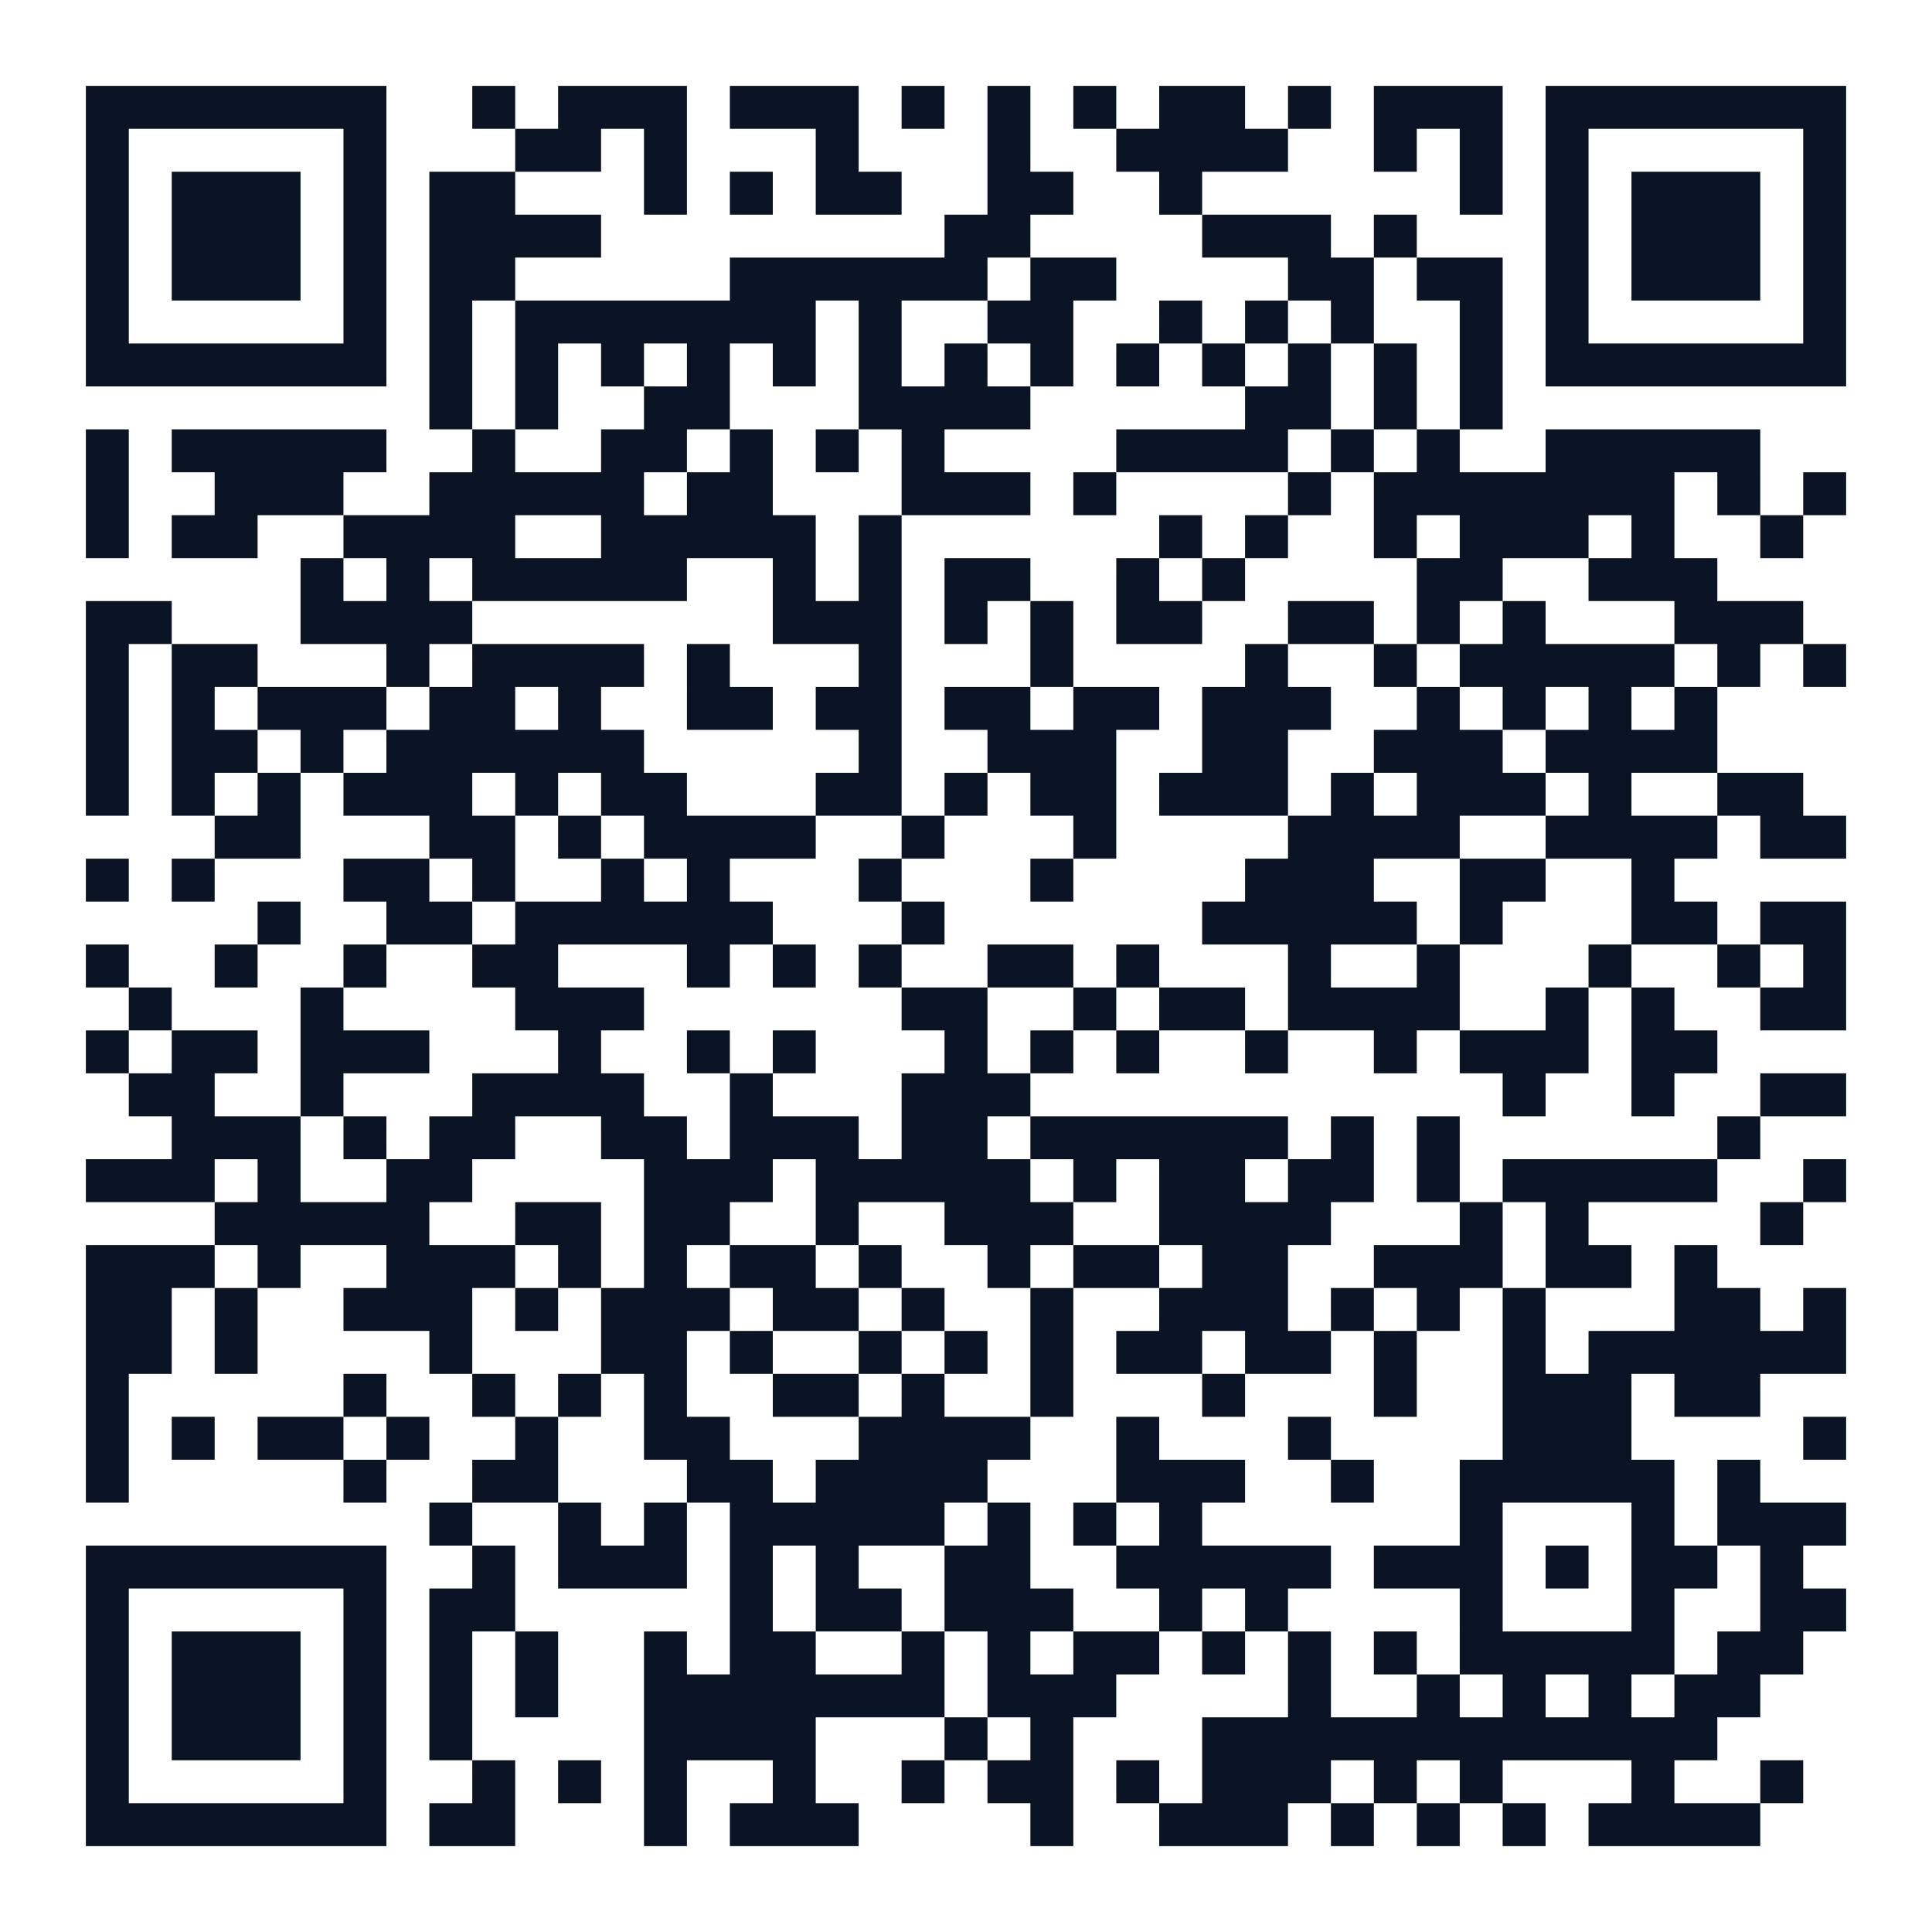
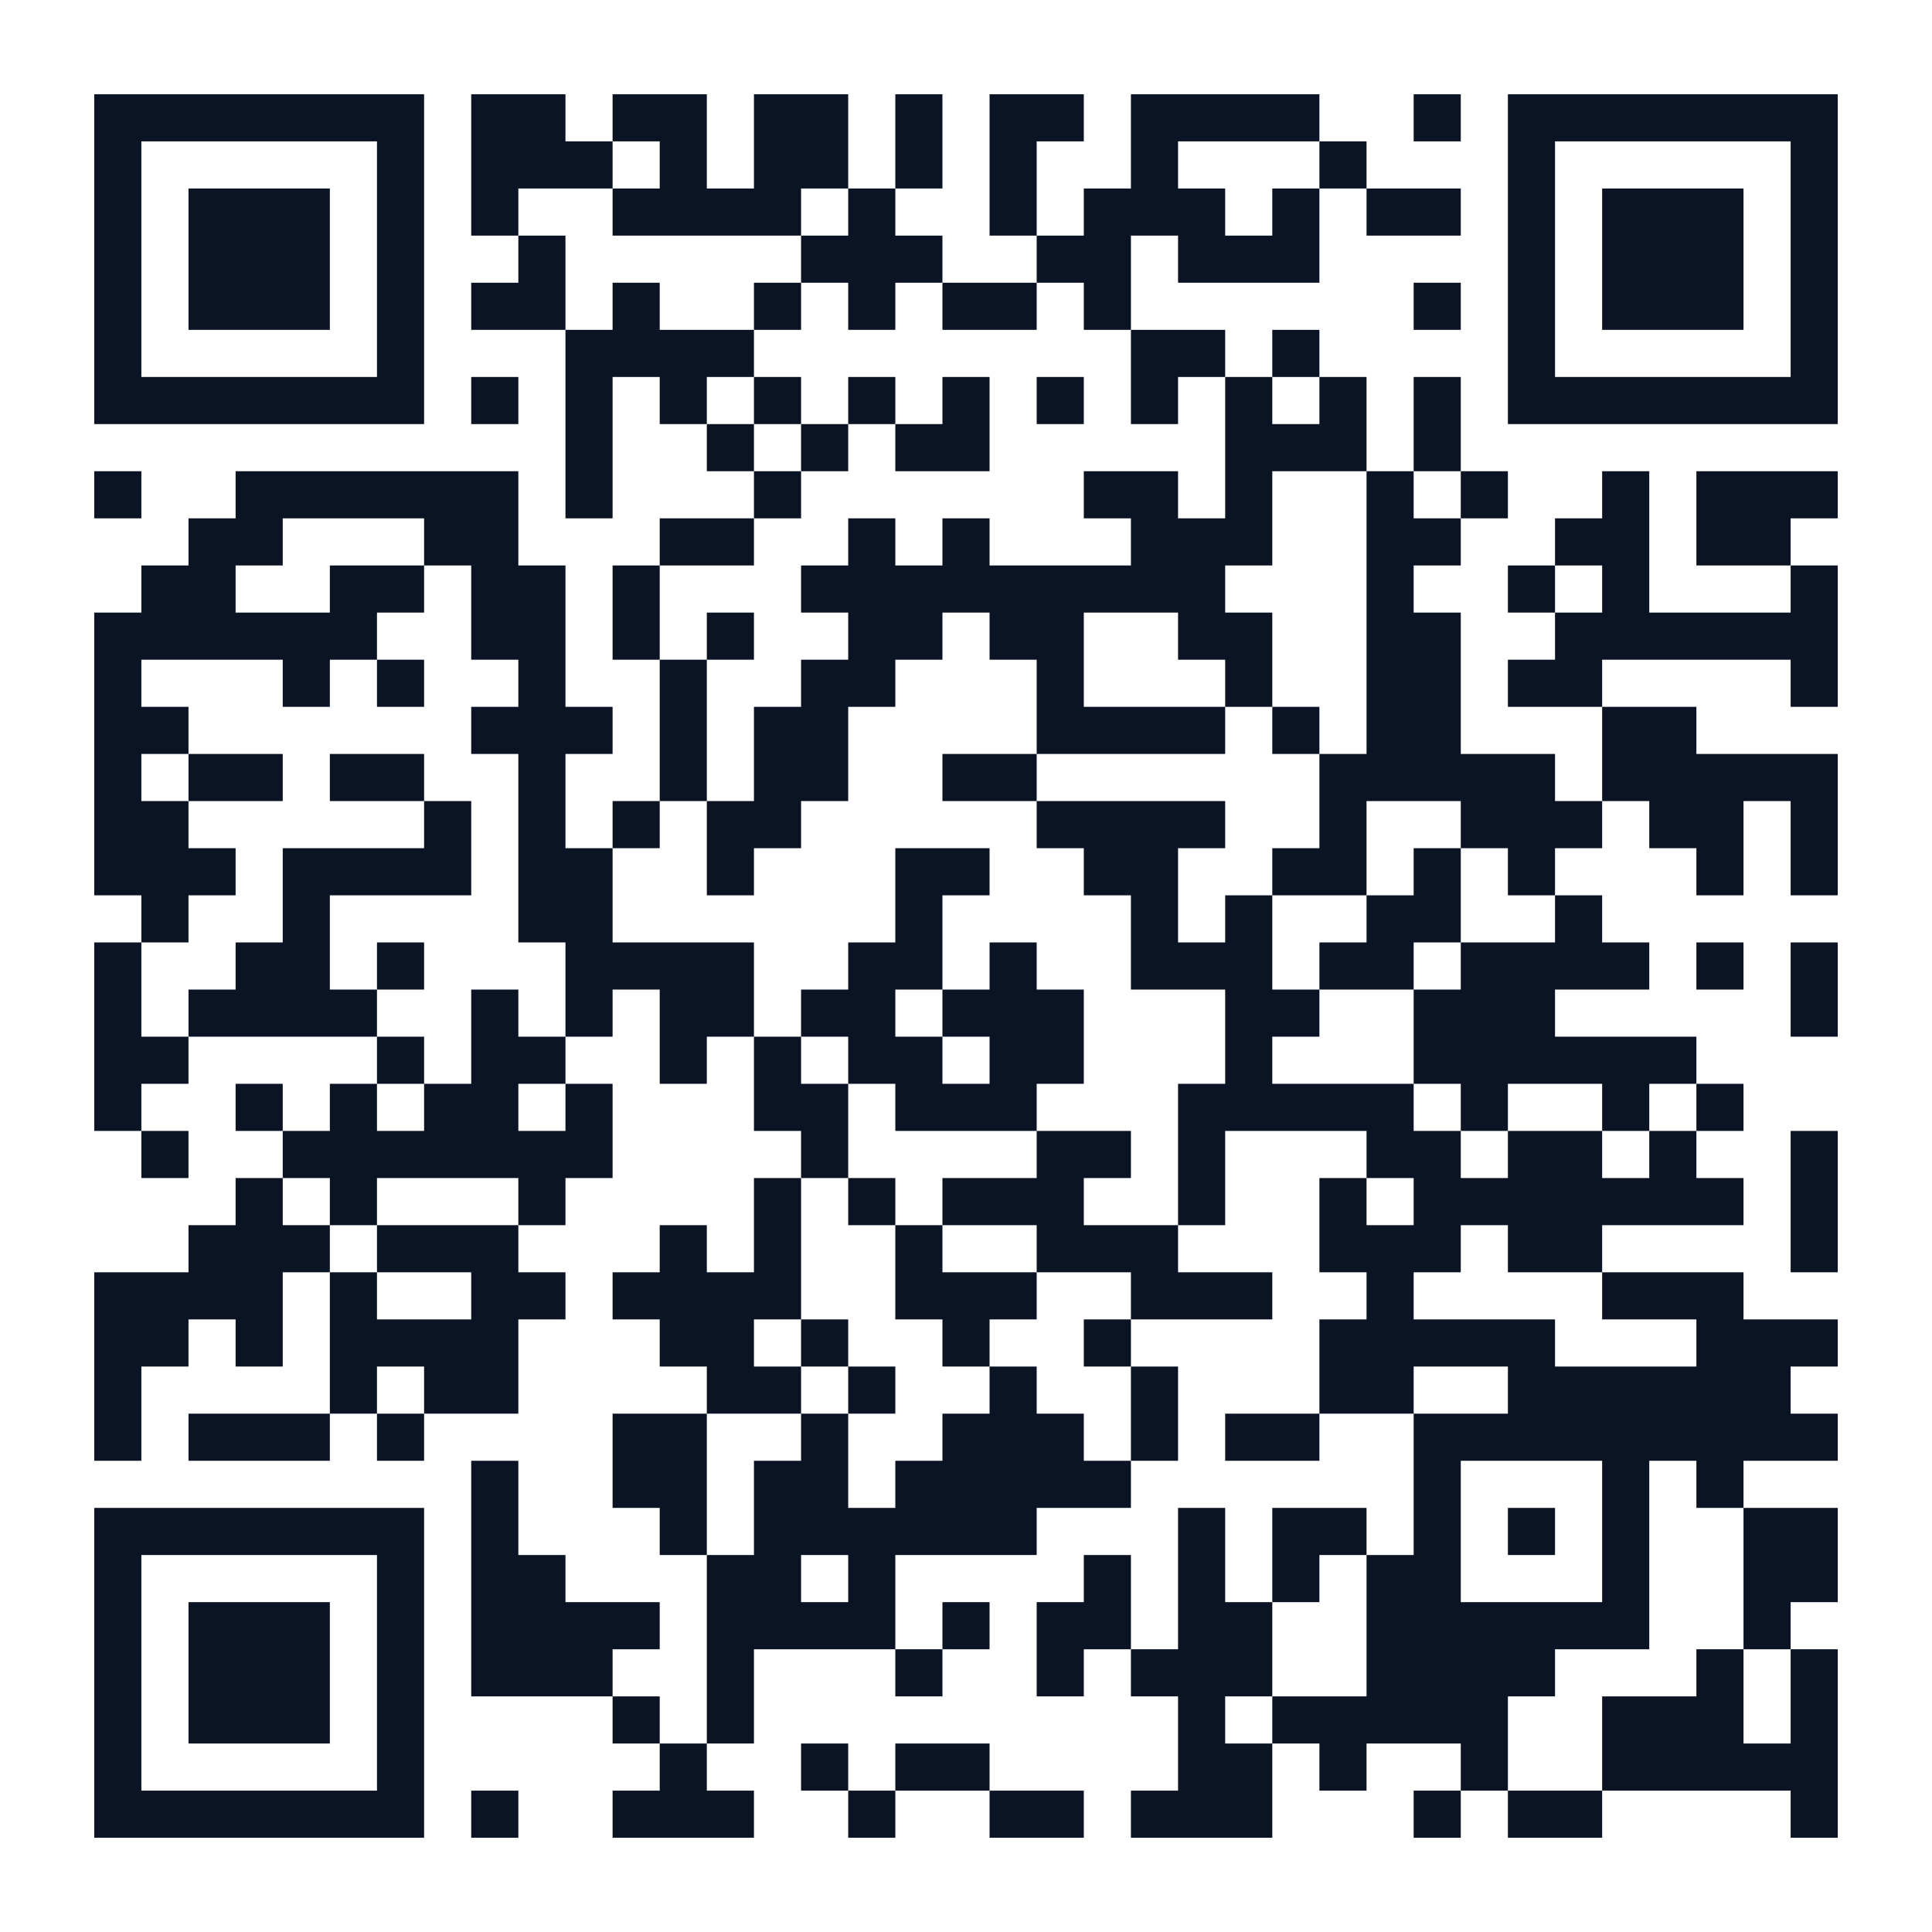
- <svg xmlns="http://www.w3.org/2000/svg" width="180" height="180" class="segno">
+ <svg xmlns="http://www.w3.org/2000/svg" width="164" height="164" class="segno">
  <g transform="scale(4)">
-     <path fill="#fff" d="M0 0h45v45h-45z" />
-     <path class="qrline" stroke="#0b1424" d="M2 2.5h7m2 0h1m1 0h3m1 0h3m1 0h1m1 0h1m1 0h1m1 0h2m1 0h1m1 0h3m1 0h7m-41 1h1m5 0h1m3 0h2m1 0h1m3 0h1m3 0h1m2 0h4m2 0h1m1 0h1m1 0h1m5 0h1m-41 1h1m1 0h3m1 0h1m1 0h2m3 0h1m1 0h1m1 0h2m2 0h2m2 0h1m6 0h1m1 0h1m1 0h3m1 0h1m-41 1h1m1 0h3m1 0h1m1 0h4m8 0h2m4 0h3m1 0h1m3 0h1m1 0h3m1 0h1m-41 1h1m1 0h3m1 0h1m1 0h2m5 0h6m1 0h2m4 0h2m1 0h2m1 0h1m1 0h3m1 0h1m-41 1h1m5 0h1m1 0h1m1 0h7m1 0h1m2 0h2m2 0h1m1 0h1m1 0h1m2 0h1m1 0h1m5 0h1m-41 1h7m1 0h1m1 0h1m1 0h1m1 0h1m1 0h1m1 0h1m1 0h1m1 0h1m1 0h1m1 0h1m1 0h1m1 0h1m1 0h1m1 0h7m-33 1h1m1 0h1m2 0h2m3 0h4m5 0h2m1 0h1m1 0h1m-33 1h1m1 0h5m2 0h1m2 0h2m1 0h1m1 0h1m1 0h1m4 0h4m1 0h1m1 0h1m2 0h5m-39 1h1m2 0h3m2 0h5m1 0h2m3 0h3m1 0h1m4 0h1m1 0h7m1 0h1m1 0h1m-41 1h1m1 0h2m2 0h4m2 0h5m1 0h1m6 0h1m1 0h1m2 0h1m1 0h3m1 0h1m2 0h1m-35 1h1m1 0h1m1 0h5m2 0h1m1 0h1m1 0h2m2 0h1m1 0h1m4 0h2m2 0h3m-38 1h2m3 0h4m7 0h3m1 0h1m1 0h1m1 0h2m2 0h2m1 0h1m1 0h1m3 0h3m-40 1h1m1 0h2m3 0h1m1 0h4m1 0h1m3 0h1m3 0h1m4 0h1m2 0h1m1 0h5m1 0h1m1 0h1m-41 1h1m1 0h1m1 0h3m1 0h2m1 0h1m2 0h2m1 0h2m1 0h2m1 0h2m1 0h3m2 0h1m1 0h1m1 0h1m1 0h1m-38 1h1m1 0h2m1 0h1m1 0h6m5 0h1m2 0h3m2 0h2m2 0h3m1 0h4m-38 1h1m1 0h1m1 0h1m1 0h3m1 0h1m1 0h2m3 0h2m1 0h1m1 0h2m1 0h3m1 0h1m1 0h3m1 0h1m2 0h2m-37 1h2m3 0h2m1 0h1m1 0h4m2 0h1m3 0h1m4 0h4m2 0h4m1 0h2m-41 1h1m1 0h1m3 0h2m1 0h1m2 0h1m1 0h1m3 0h1m3 0h1m4 0h3m2 0h2m2 0h1m-33 1h1m2 0h2m1 0h6m3 0h1m6 0h5m1 0h1m3 0h2m1 0h2m-41 1h1m2 0h1m2 0h1m2 0h2m3 0h1m1 0h1m1 0h1m2 0h2m1 0h1m3 0h1m2 0h1m3 0h1m2 0h1m1 0h1m-40 1h1m3 0h1m4 0h3m6 0h2m2 0h1m1 0h2m1 0h4m2 0h1m1 0h1m2 0h2m-41 1h1m1 0h2m1 0h3m3 0h1m2 0h1m1 0h1m3 0h1m1 0h1m1 0h1m2 0h1m2 0h1m1 0h3m1 0h2m-37 1h2m2 0h1m3 0h4m2 0h1m3 0h3m11 0h1m2 0h1m2 0h2m-39 1h3m1 0h1m1 0h2m2 0h2m1 0h3m1 0h2m1 0h6m1 0h1m1 0h1m6 0h1m-39 1h3m1 0h1m2 0h2m4 0h3m1 0h5m1 0h1m1 0h2m1 0h2m1 0h1m1 0h5m2 0h1m-38 1h5m2 0h2m1 0h2m2 0h1m2 0h3m2 0h4m3 0h1m1 0h1m4 0h1m-40 1h3m1 0h1m2 0h3m1 0h1m1 0h1m1 0h2m1 0h1m2 0h1m1 0h2m1 0h2m2 0h3m1 0h2m1 0h1m-38 1h2m1 0h1m2 0h3m1 0h1m1 0h3m1 0h2m1 0h1m2 0h1m2 0h3m1 0h1m1 0h1m1 0h1m3 0h2m1 0h1m-41 1h2m1 0h1m4 0h1m3 0h2m1 0h1m2 0h1m1 0h1m1 0h1m1 0h2m1 0h2m1 0h1m2 0h1m1 0h6m-41 1h1m5 0h1m2 0h1m1 0h1m1 0h1m2 0h2m1 0h1m2 0h1m3 0h1m3 0h1m2 0h3m1 0h2m-39 1h1m1 0h1m1 0h2m1 0h1m2 0h1m2 0h2m3 0h4m2 0h1m3 0h1m4 0h3m4 0h1m-41 1h1m5 0h1m2 0h2m3 0h2m1 0h4m3 0h3m2 0h1m2 0h5m1 0h1m-31 1h1m2 0h1m1 0h1m1 0h5m1 0h1m1 0h1m1 0h1m6 0h1m3 0h1m1 0h3m-41 1h7m2 0h1m1 0h3m1 0h1m1 0h1m2 0h2m2 0h5m1 0h3m1 0h1m1 0h2m1 0h1m-40 1h1m5 0h1m1 0h2m5 0h1m1 0h2m1 0h3m2 0h1m1 0h1m4 0h1m3 0h1m2 0h2m-41 1h1m1 0h3m1 0h1m1 0h1m1 0h1m2 0h1m1 0h2m2 0h1m1 0h1m1 0h2m1 0h1m1 0h1m1 0h1m1 0h5m1 0h2m-40 1h1m1 0h3m1 0h1m1 0h1m1 0h1m2 0h7m1 0h3m4 0h1m2 0h1m1 0h1m1 0h1m1 0h2m-39 1h1m1 0h3m1 0h1m1 0h1m4 0h4m3 0h1m1 0h1m3 0h12m-38 1h1m5 0h1m2 0h1m1 0h1m1 0h1m2 0h1m2 0h1m1 0h2m1 0h1m1 0h3m1 0h1m1 0h1m3 0h1m2 0h1m-40 1h7m1 0h2m3 0h1m1 0h3m4 0h1m2 0h3m1 0h1m1 0h1m1 0h1m1 0h4" />
+     <path fill="#fff" d="M0 0h41v41h-41z" />
+     <path class="qrline" stroke="#0b1424" d="M2 2.5h7m1 0h2m1 0h2m1 0h2m1 0h1m1 0h2m1 0h4m2 0h1m1 0h7m-37 1h1m5 0h1m1 0h3m1 0h1m1 0h2m1 0h1m1 0h1m2 0h1m3 0h1m3 0h1m5 0h1m-37 1h1m1 0h3m1 0h1m1 0h1m2 0h4m1 0h1m2 0h1m1 0h3m1 0h1m1 0h2m1 0h1m1 0h3m1 0h1m-37 1h1m1 0h3m1 0h1m2 0h1m5 0h3m2 0h2m1 0h3m4 0h1m1 0h3m1 0h1m-37 1h1m1 0h3m1 0h1m1 0h2m1 0h1m2 0h1m1 0h1m1 0h2m1 0h1m6 0h1m1 0h1m1 0h3m1 0h1m-37 1h1m5 0h1m3 0h4m8 0h2m1 0h1m4 0h1m5 0h1m-37 1h7m1 0h1m1 0h1m1 0h1m1 0h1m1 0h1m1 0h1m1 0h1m1 0h1m1 0h1m1 0h1m1 0h1m1 0h7m-27 1h1m2 0h1m1 0h1m1 0h2m5 0h3m1 0h1m-29 1h1m2 0h6m1 0h1m3 0h1m6 0h2m1 0h1m2 0h1m1 0h1m2 0h1m1 0h3m-35 1h2m3 0h2m3 0h2m2 0h1m1 0h1m3 0h3m2 0h2m2 0h2m1 0h2m-35 1h2m2 0h2m1 0h2m1 0h1m3 0h9m3 0h1m2 0h1m1 0h1m3 0h1m-37 1h6m2 0h2m1 0h1m1 0h1m2 0h2m1 0h2m2 0h2m2 0h2m2 0h6m-37 1h1m3 0h1m1 0h1m2 0h1m2 0h1m2 0h2m3 0h1m3 0h1m2 0h2m1 0h2m4 0h1m-37 1h2m6 0h3m1 0h1m1 0h2m4 0h4m1 0h1m1 0h2m3 0h2m-34 1h1m1 0h2m1 0h2m2 0h1m2 0h1m1 0h2m2 0h2m6 0h5m1 0h5m-37 1h2m5 0h1m1 0h1m1 0h1m1 0h2m5 0h4m2 0h1m2 0h3m1 0h2m1 0h1m-37 1h3m1 0h4m1 0h2m2 0h1m3 0h2m2 0h2m2 0h2m1 0h1m1 0h1m3 0h1m1 0h1m-36 1h1m2 0h1m4 0h2m6 0h1m4 0h1m1 0h1m2 0h2m2 0h1m-32 1h1m2 0h2m1 0h1m3 0h4m2 0h2m1 0h1m2 0h3m1 0h2m1 0h4m1 0h1m1 0h1m-37 1h1m1 0h4m2 0h1m1 0h1m1 0h2m1 0h2m1 0h3m3 0h2m2 0h3m5 0h1m-37 1h2m4 0h1m1 0h2m2 0h1m1 0h1m1 0h2m1 0h2m3 0h1m3 0h6m-34 1h1m2 0h1m1 0h1m1 0h2m1 0h1m3 0h2m1 0h3m3 0h5m1 0h1m2 0h1m1 0h1m-34 1h1m2 0h7m4 0h1m4 0h2m1 0h1m3 0h2m1 0h2m1 0h1m2 0h1m-34 1h1m1 0h1m3 0h1m4 0h1m1 0h1m1 0h3m2 0h1m2 0h1m1 0h7m1 0h1m-35 1h3m1 0h3m3 0h1m1 0h1m2 0h1m2 0h3m3 0h3m1 0h2m4 0h1m-37 1h4m1 0h1m2 0h2m1 0h4m2 0h3m2 0h3m2 0h1m4 0h3m-35 1h2m1 0h1m1 0h4m3 0h2m1 0h1m2 0h1m2 0h1m4 0h5m3 0h3m-37 1h1m4 0h1m1 0h2m4 0h2m1 0h1m2 0h1m2 0h1m3 0h2m2 0h6m-36 1h1m1 0h3m1 0h1m4 0h2m2 0h1m2 0h3m1 0h1m1 0h2m2 0h9m-29 1h1m2 0h2m1 0h2m1 0h5m6 0h1m3 0h1m1 0h1m-35 1h7m1 0h1m3 0h1m1 0h6m3 0h1m1 0h2m1 0h1m1 0h1m1 0h1m2 0h2m-37 1h1m5 0h1m1 0h2m3 0h2m1 0h1m4 0h1m1 0h1m1 0h1m1 0h2m3 0h1m2 0h2m-37 1h1m1 0h3m1 0h1m1 0h4m1 0h4m1 0h1m1 0h2m1 0h2m2 0h6m2 0h1m-36 1h1m1 0h3m1 0h1m1 0h3m2 0h1m3 0h1m2 0h1m1 0h3m2 0h4m3 0h1m1 0h1m-37 1h1m1 0h3m1 0h1m4 0h1m1 0h1m9 0h1m1 0h5m2 0h3m1 0h1m-37 1h1m5 0h1m5 0h1m2 0h1m1 0h2m4 0h2m1 0h1m2 0h1m2 0h5m-37 1h7m1 0h1m2 0h3m2 0h1m2 0h2m1 0h3m3 0h1m1 0h2m4 0h1" />
  </g>
</svg>
